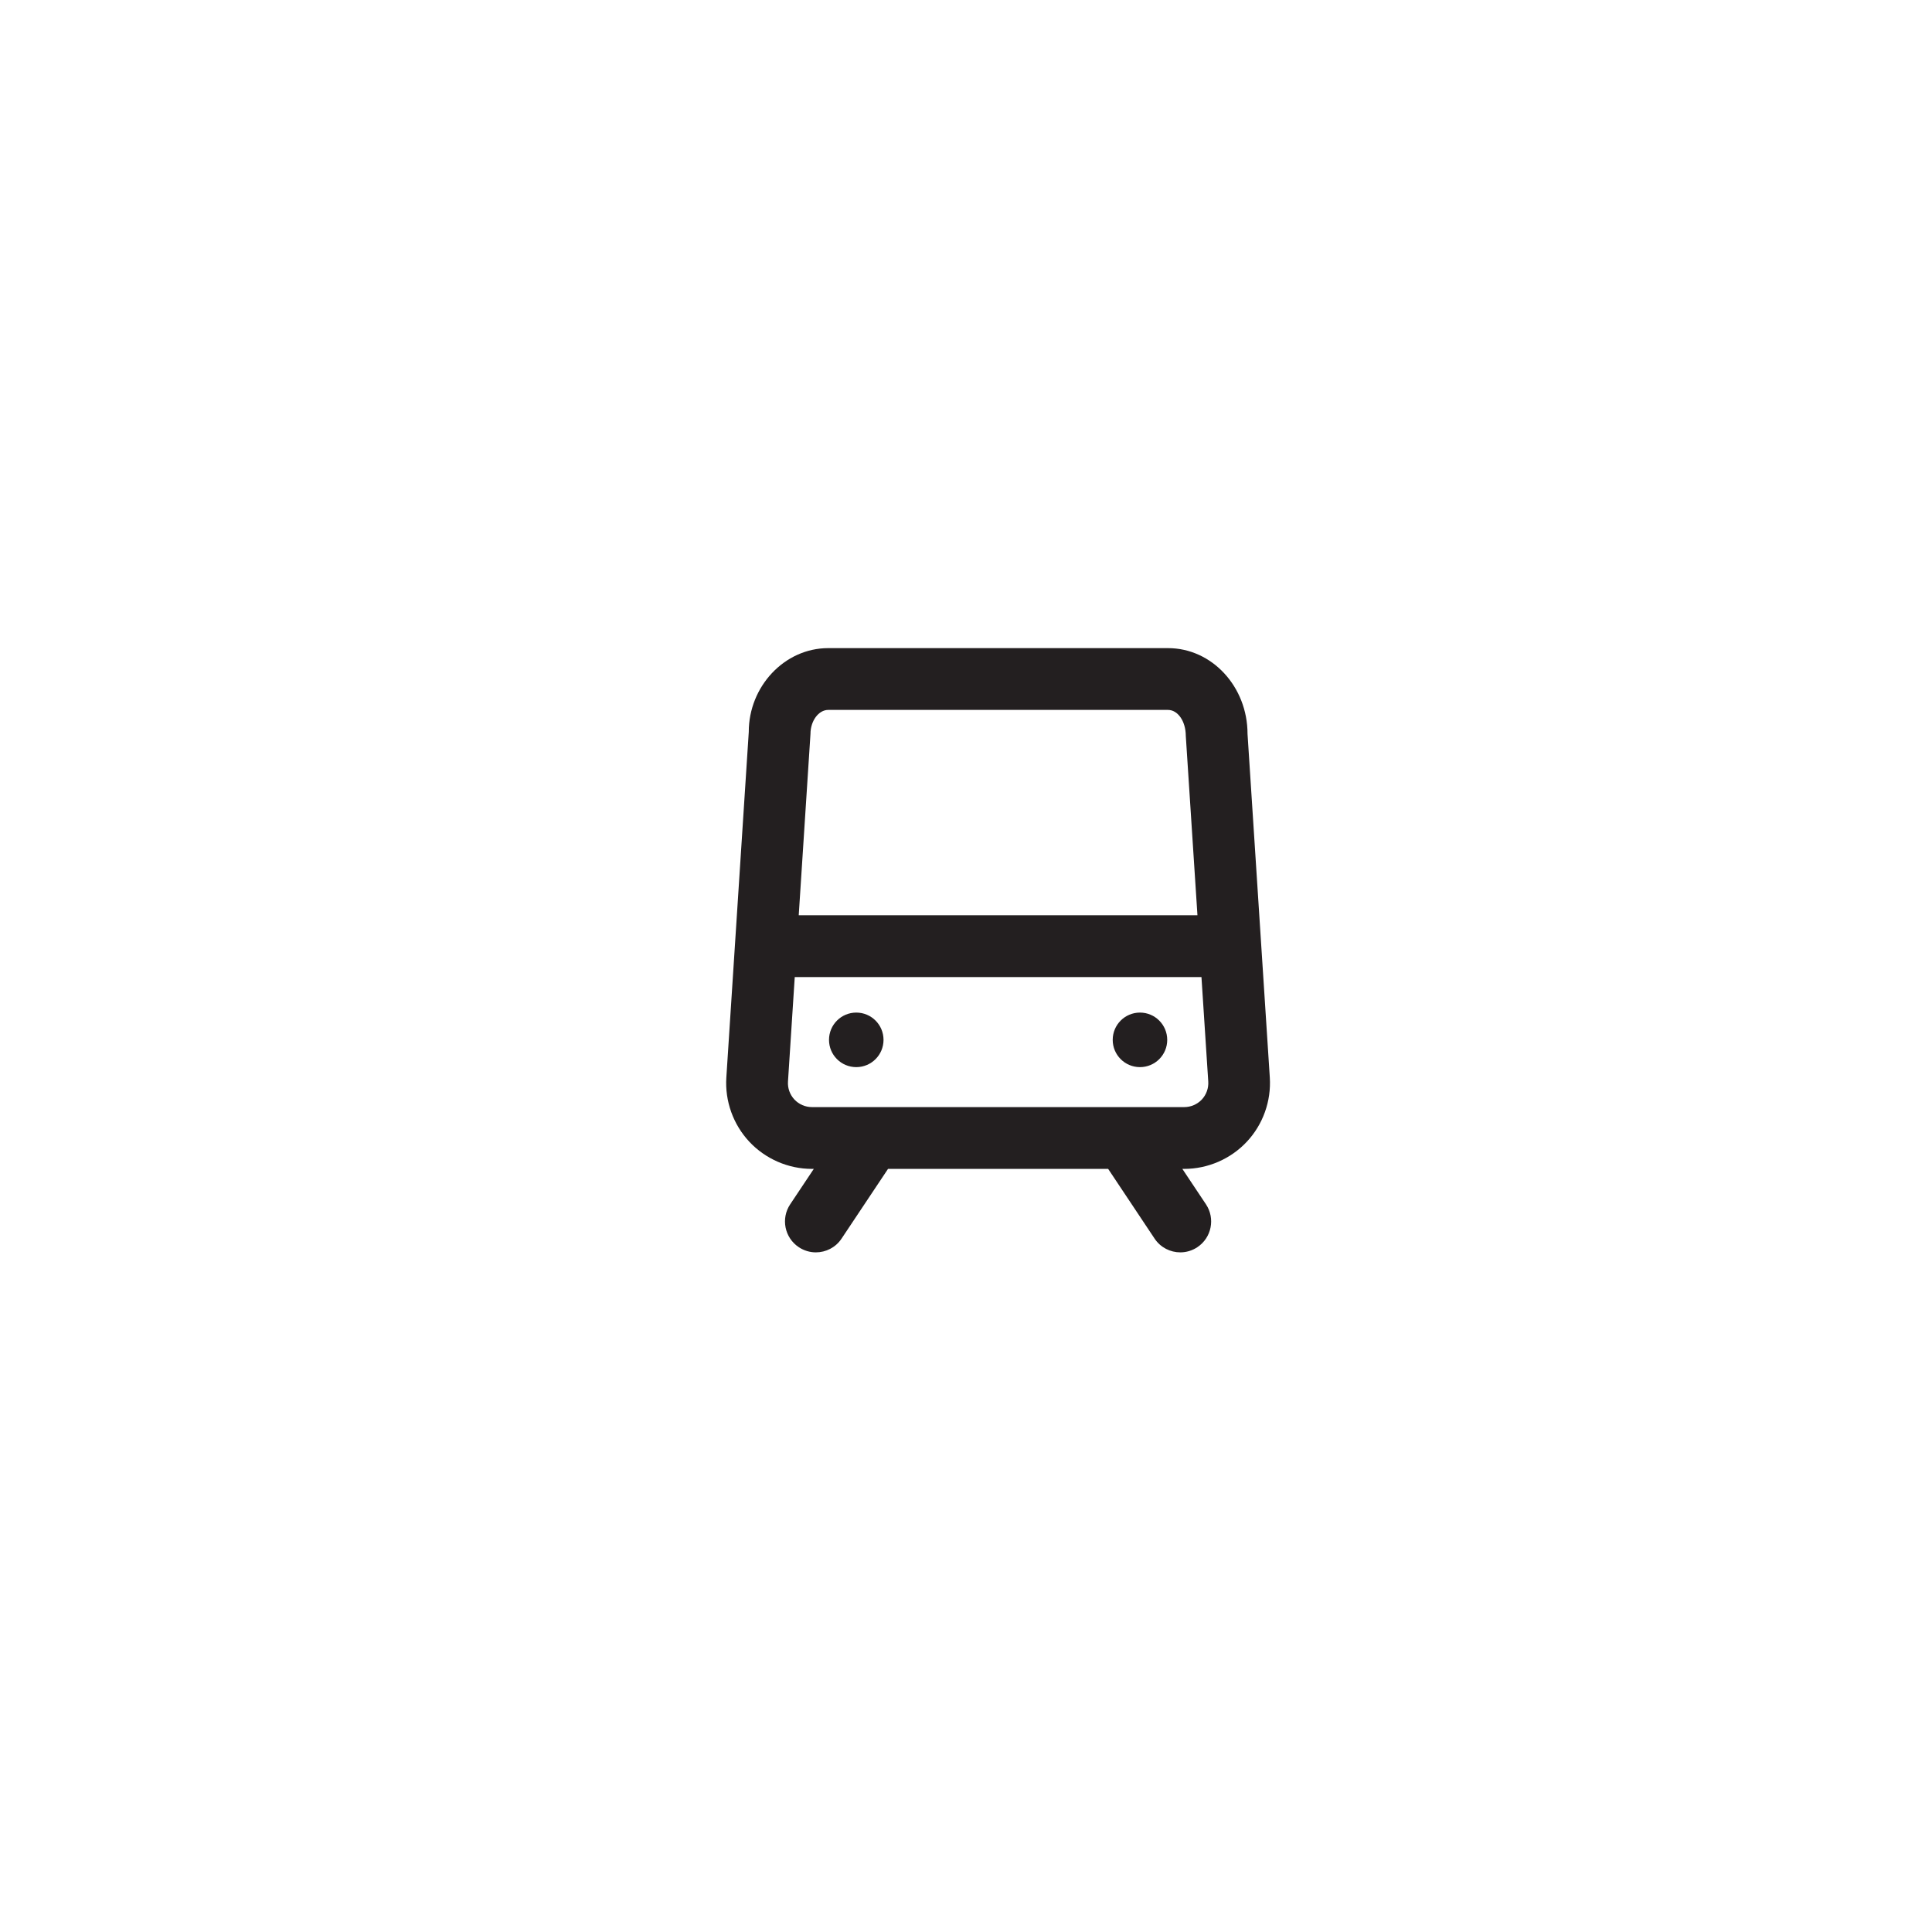
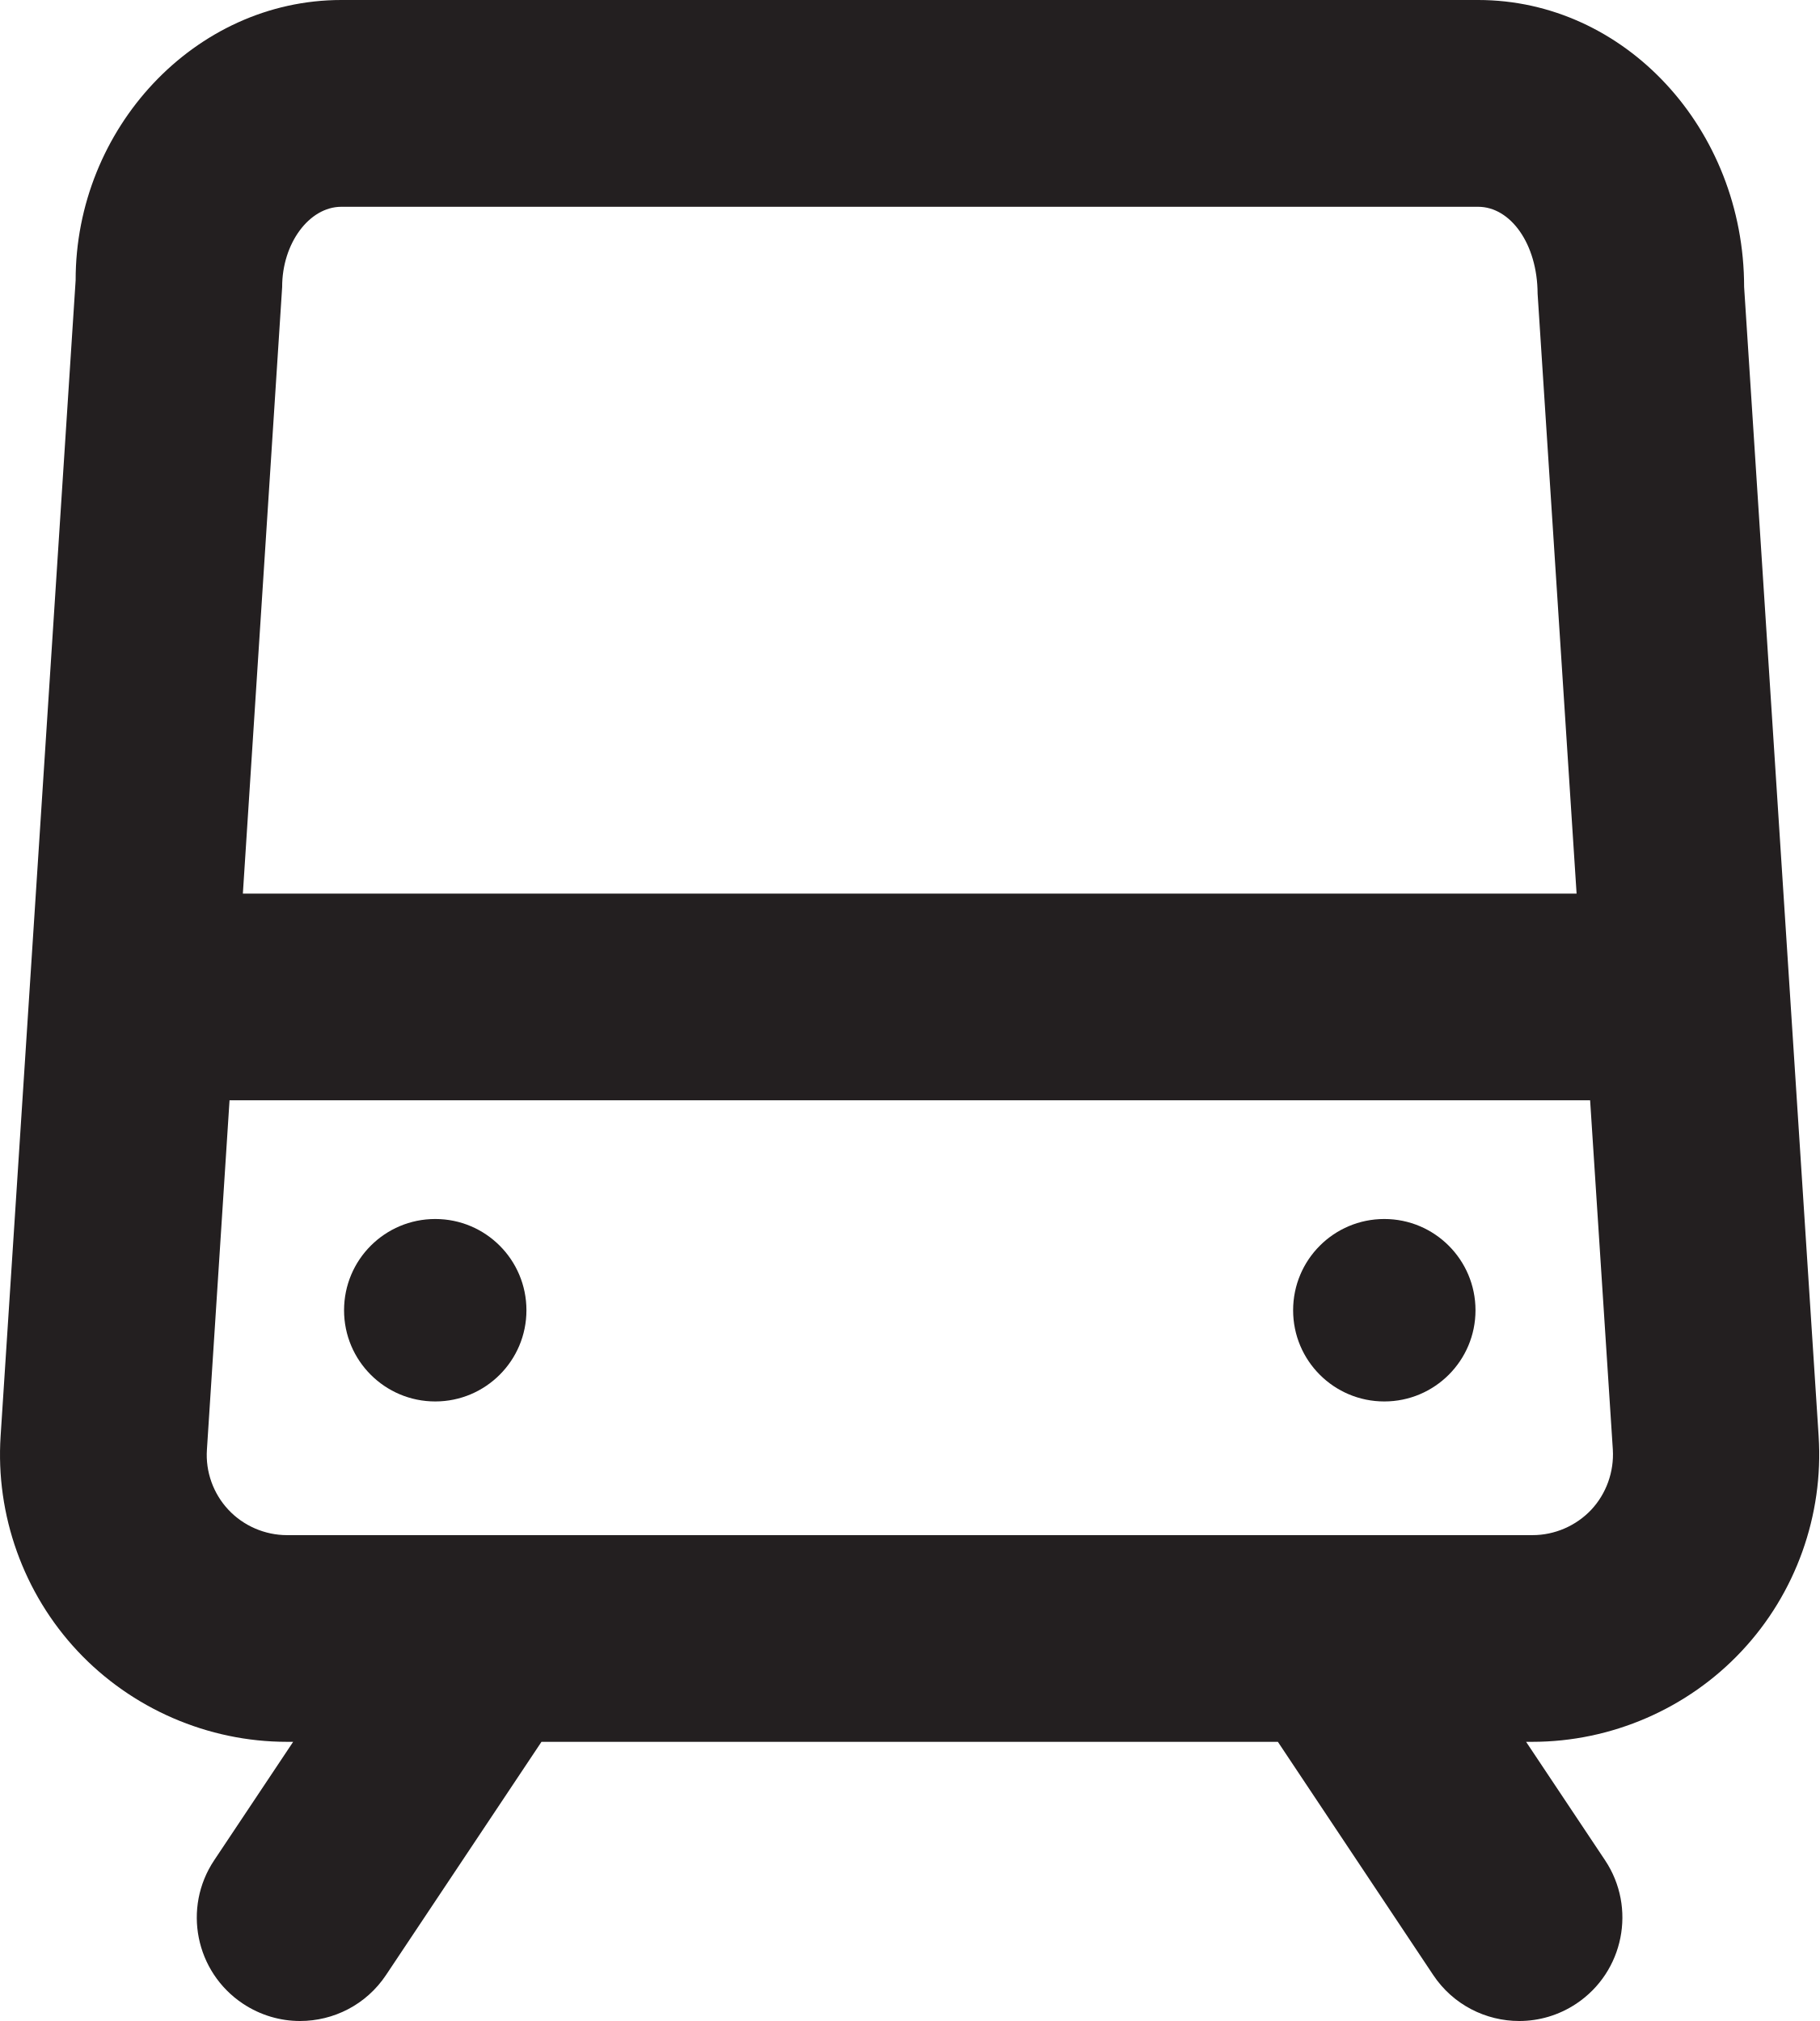
- <svg xmlns="http://www.w3.org/2000/svg" version="1.1" x="0px" y="0px" viewBox="0 0 64 64" style="enable-background:new 0 0 64 64;" xml:space="preserve">
+ <svg xmlns="http://www.w3.org/2000/svg" version="1.1" x="0px" y="0px" viewBox="0 0 18.018 20.016" style="enable-background:new 0 0 18.018 20.016;" xml:space="preserve">
  <g id="tram">
    <g>
-       <path id="XMLID_664_" style="fill:#231F20;" d="M41.326,24.312c0-1.568-1.182-2.842-2.634-2.842H27.435    c-1.452,0-2.633,1.275-2.631,2.776l-0.743,11.448c-0.051,0.781,0.227,1.557,0.762,2.128c0.535,0.571,1.291,0.899,2.073,0.899    h0.062l-0.782,1.173c-0.314,0.47-0.187,1.106,0.284,1.42c0.174,0.116,0.372,0.172,0.566,0.172c0.331,0,0.656-0.16,0.852-0.456    l1.539-2.309h7.292l1.538,2.309c0.197,0.296,0.522,0.456,0.852,0.456c0.195,0,0.392-0.056,0.566-0.172    c0.471-0.314,0.597-0.95,0.284-1.42l-0.782-1.173h0.062c0.782,0,1.539-0.328,2.073-0.899c0.535-0.57,0.812-1.345,0.762-2.127    v-0.001L41.326,24.312z M27.435,23.517h11.257c0.319,0,0.587,0.364,0.589,0.861l0.386,5.941H26.459l0.389-6.007    C26.848,23.881,27.117,23.517,27.435,23.517z M39.812,36.423c-0.15,0.159-0.362,0.251-0.581,0.251H26.896    c-0.219,0-0.431-0.092-0.58-0.251c-0.15-0.16-0.228-0.377-0.213-0.596l0.224-3.46H39.8l0.225,3.46    C40.039,36.047,39.961,36.264,39.812,36.423z" />
-       <path id="XMLID_662_" style="fill:#231F20;" d="M28.365,33.543c-0.499,0-0.903,0.404-0.903,0.904c0,0.499,0.404,0.903,0.903,0.903    s0.903-0.404,0.903-0.903C29.268,33.947,28.864,33.543,28.365,33.543z" />
-       <path id="XMLID_660_" style="fill:#231F20;" d="M37.763,33.543c-0.499,0-0.903,0.404-0.903,0.904c0,0.499,0.404,0.903,0.903,0.903    c0.499,0,0.903-0.404,0.903-0.903C38.665,33.947,38.261,33.543,37.763,33.543z" />
+       <path id="XMLID_664_" style="fill:#231F20;" d="M17.271,2.842C17.271,1.275,16.089,0,14.637,0H3.38    C1.928,0,0.747,1.275,0.749,2.776L0.006,14.224c-0.051,0.781,0.227,1.557,0.762,2.128c0.535,0.571,1.291,0.899,2.073,0.899h0.062    l-0.782,1.173c-0.314,0.47-0.187,1.106,0.284,1.42c0.174,0.116,0.372,0.172,0.566,0.172c0.331,0,0.655-0.16,0.852-0.456    l1.539-2.309h7.292l1.538,2.309c0.197,0.296,0.522,0.456,0.852,0.456c0.195,0,0.392-0.056,0.566-0.172    c0.47-0.314,0.597-0.95,0.284-1.42l-0.782-1.173h0.062c0.782,0,1.539-0.328,2.073-0.899c0.535-0.57,0.812-1.345,0.762-2.127    v-0.001L17.271,2.842z M3.38,2.048h11.257c0.319,0,0.587,0.364,0.589,0.861l0.386,5.941H2.405l0.389-6.007    C2.793,2.411,3.062,2.048,3.38,2.048z M15.757,14.953c-0.15,0.159-0.362,0.251-0.581,0.251H2.842c-0.219,0-0.431-0.092-0.58-0.251    c-0.15-0.16-0.228-0.377-0.213-0.596l0.224-3.46h13.473l0.225,3.46C15.984,14.577,15.906,14.794,15.757,14.953z" />
+       <path id="XMLID_662_" style="fill:#231F20;" d="M4.31,12.073c-0.499,0-0.903,0.404-0.903,0.904c0,0.499,0.404,0.903,0.903,0.903    s0.903-0.405,0.903-0.903C5.213,12.477,4.809,12.073,4.31,12.073z" />
+       <path id="XMLID_660_" style="fill:#231F20;" d="M13.708,12.073c-0.499,0-0.903,0.404-0.903,0.904c0,0.499,0.404,0.903,0.903,0.903    c0.499,0,0.903-0.405,0.903-0.903C14.611,12.477,14.206,12.073,13.708,12.073z" />
    </g>
  </g>
  <g id="Layer_1">
</g>
</svg>
